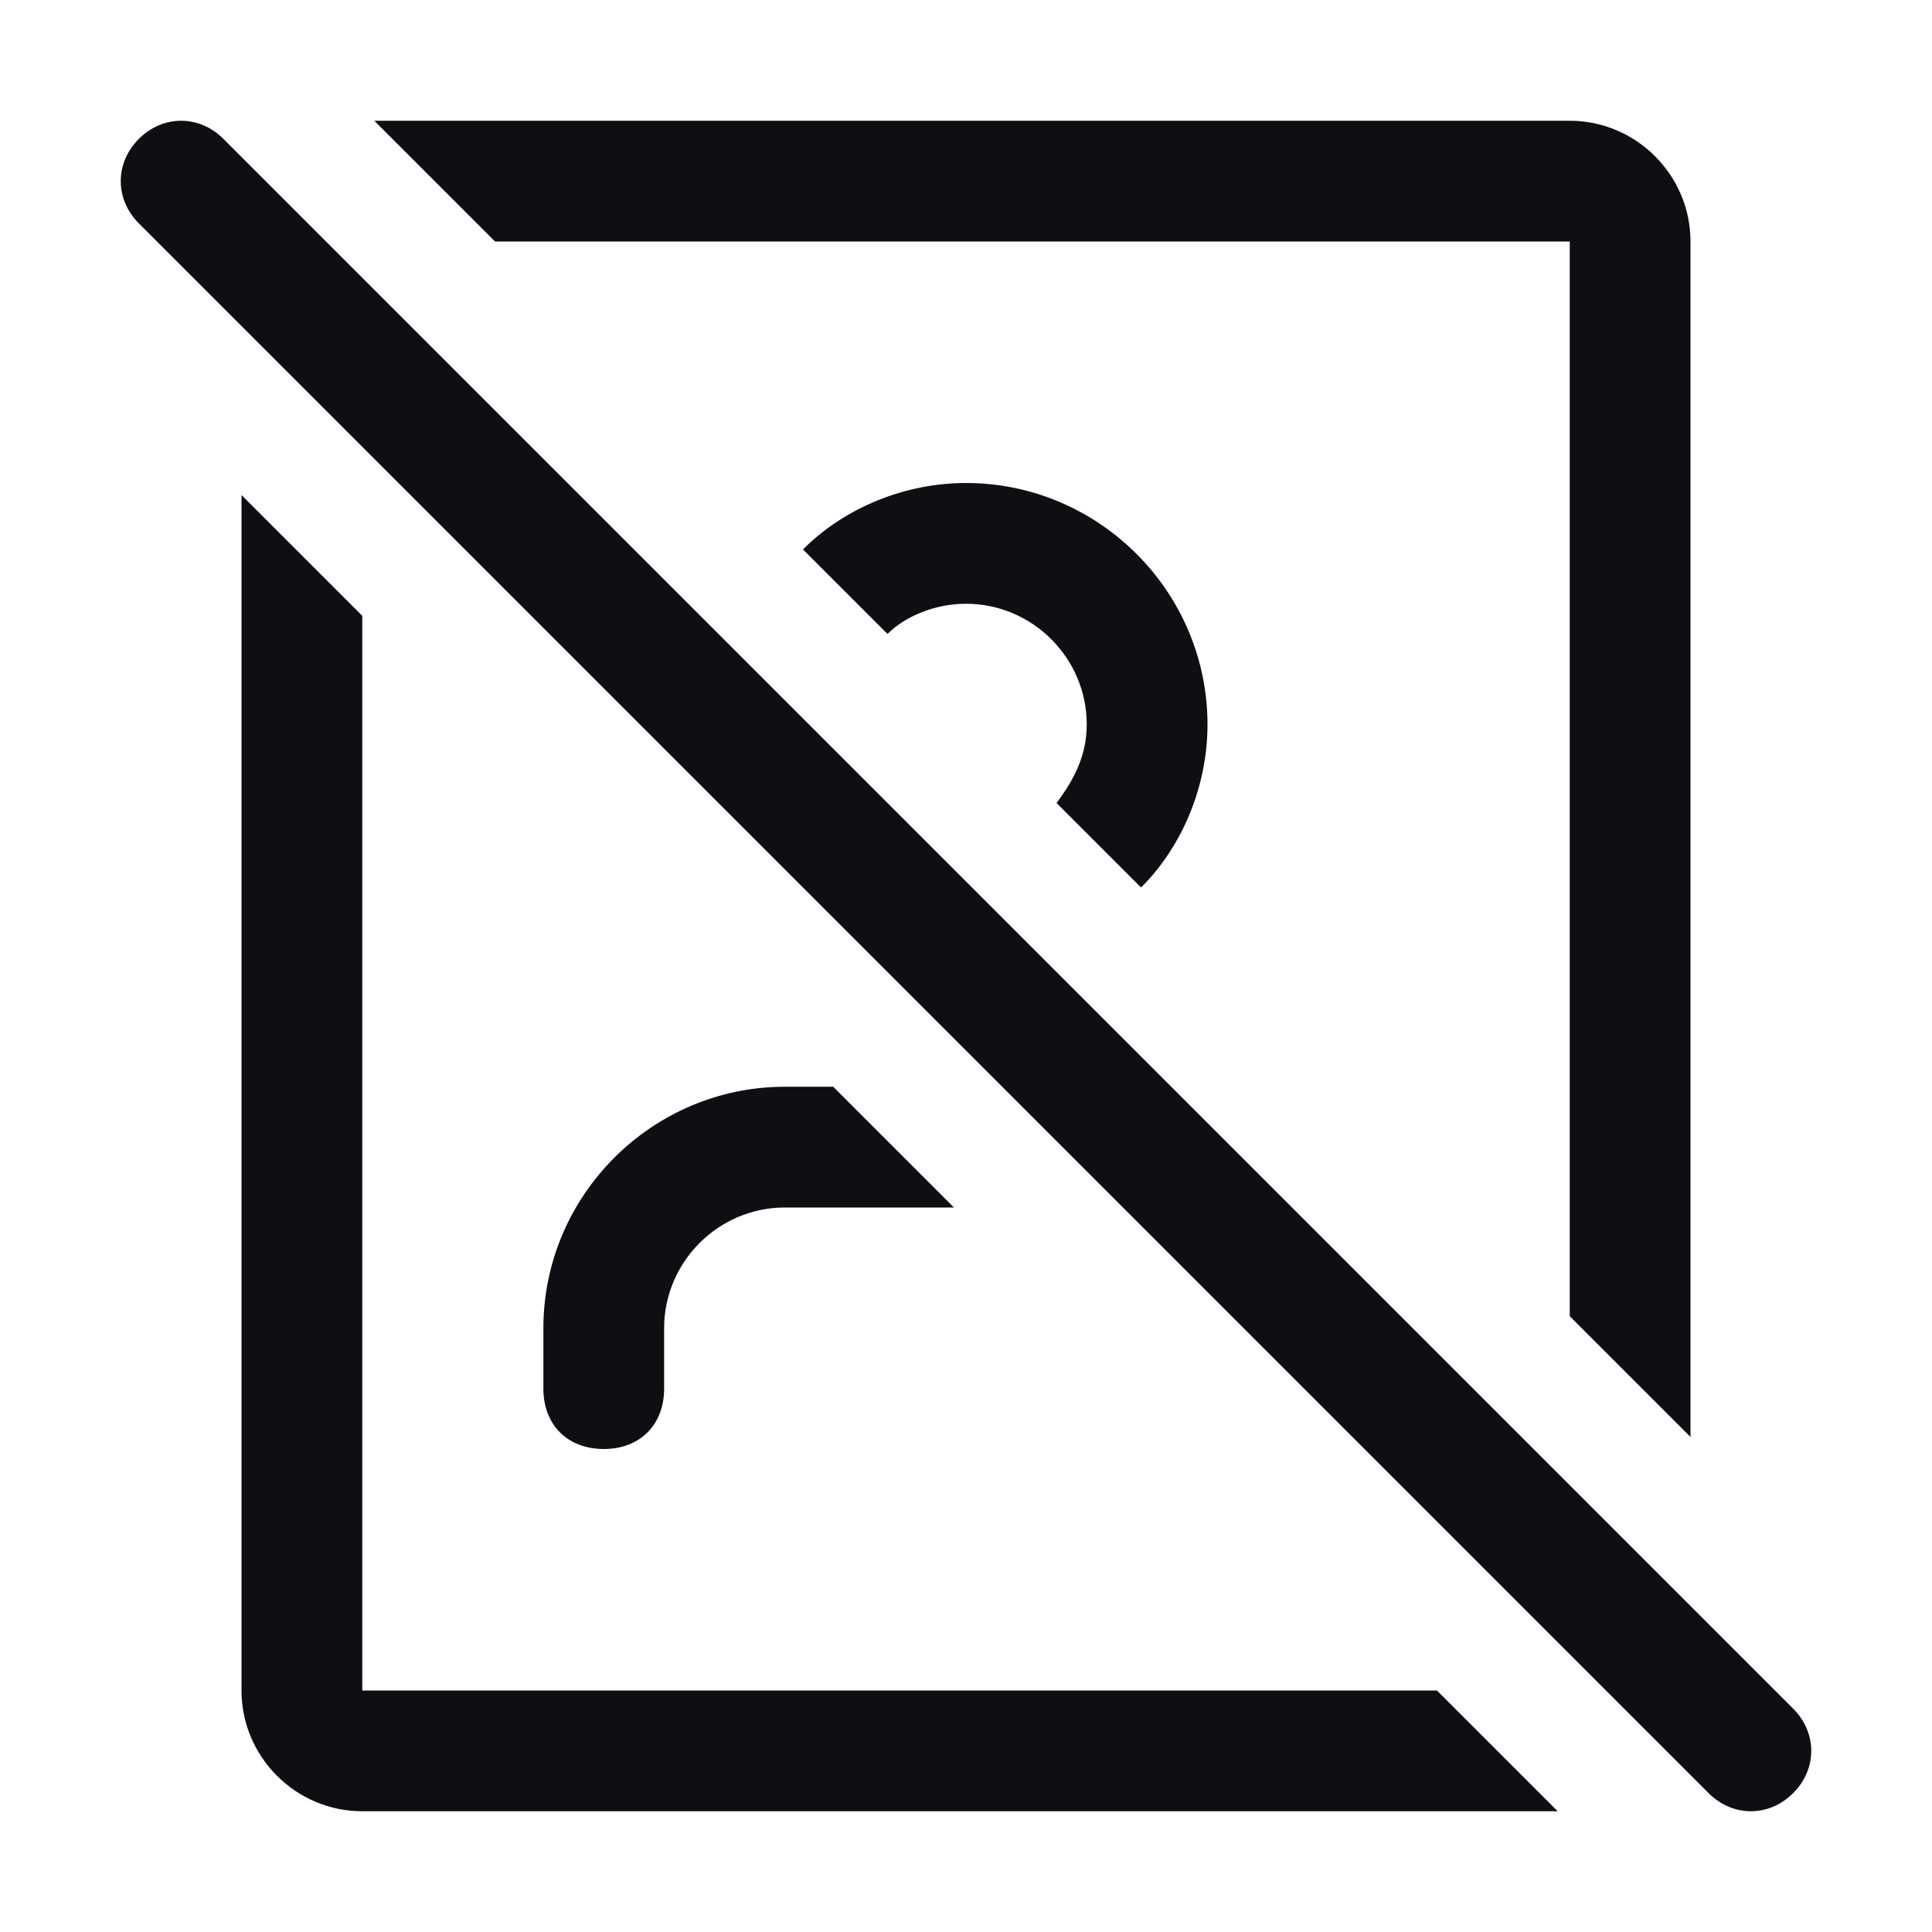
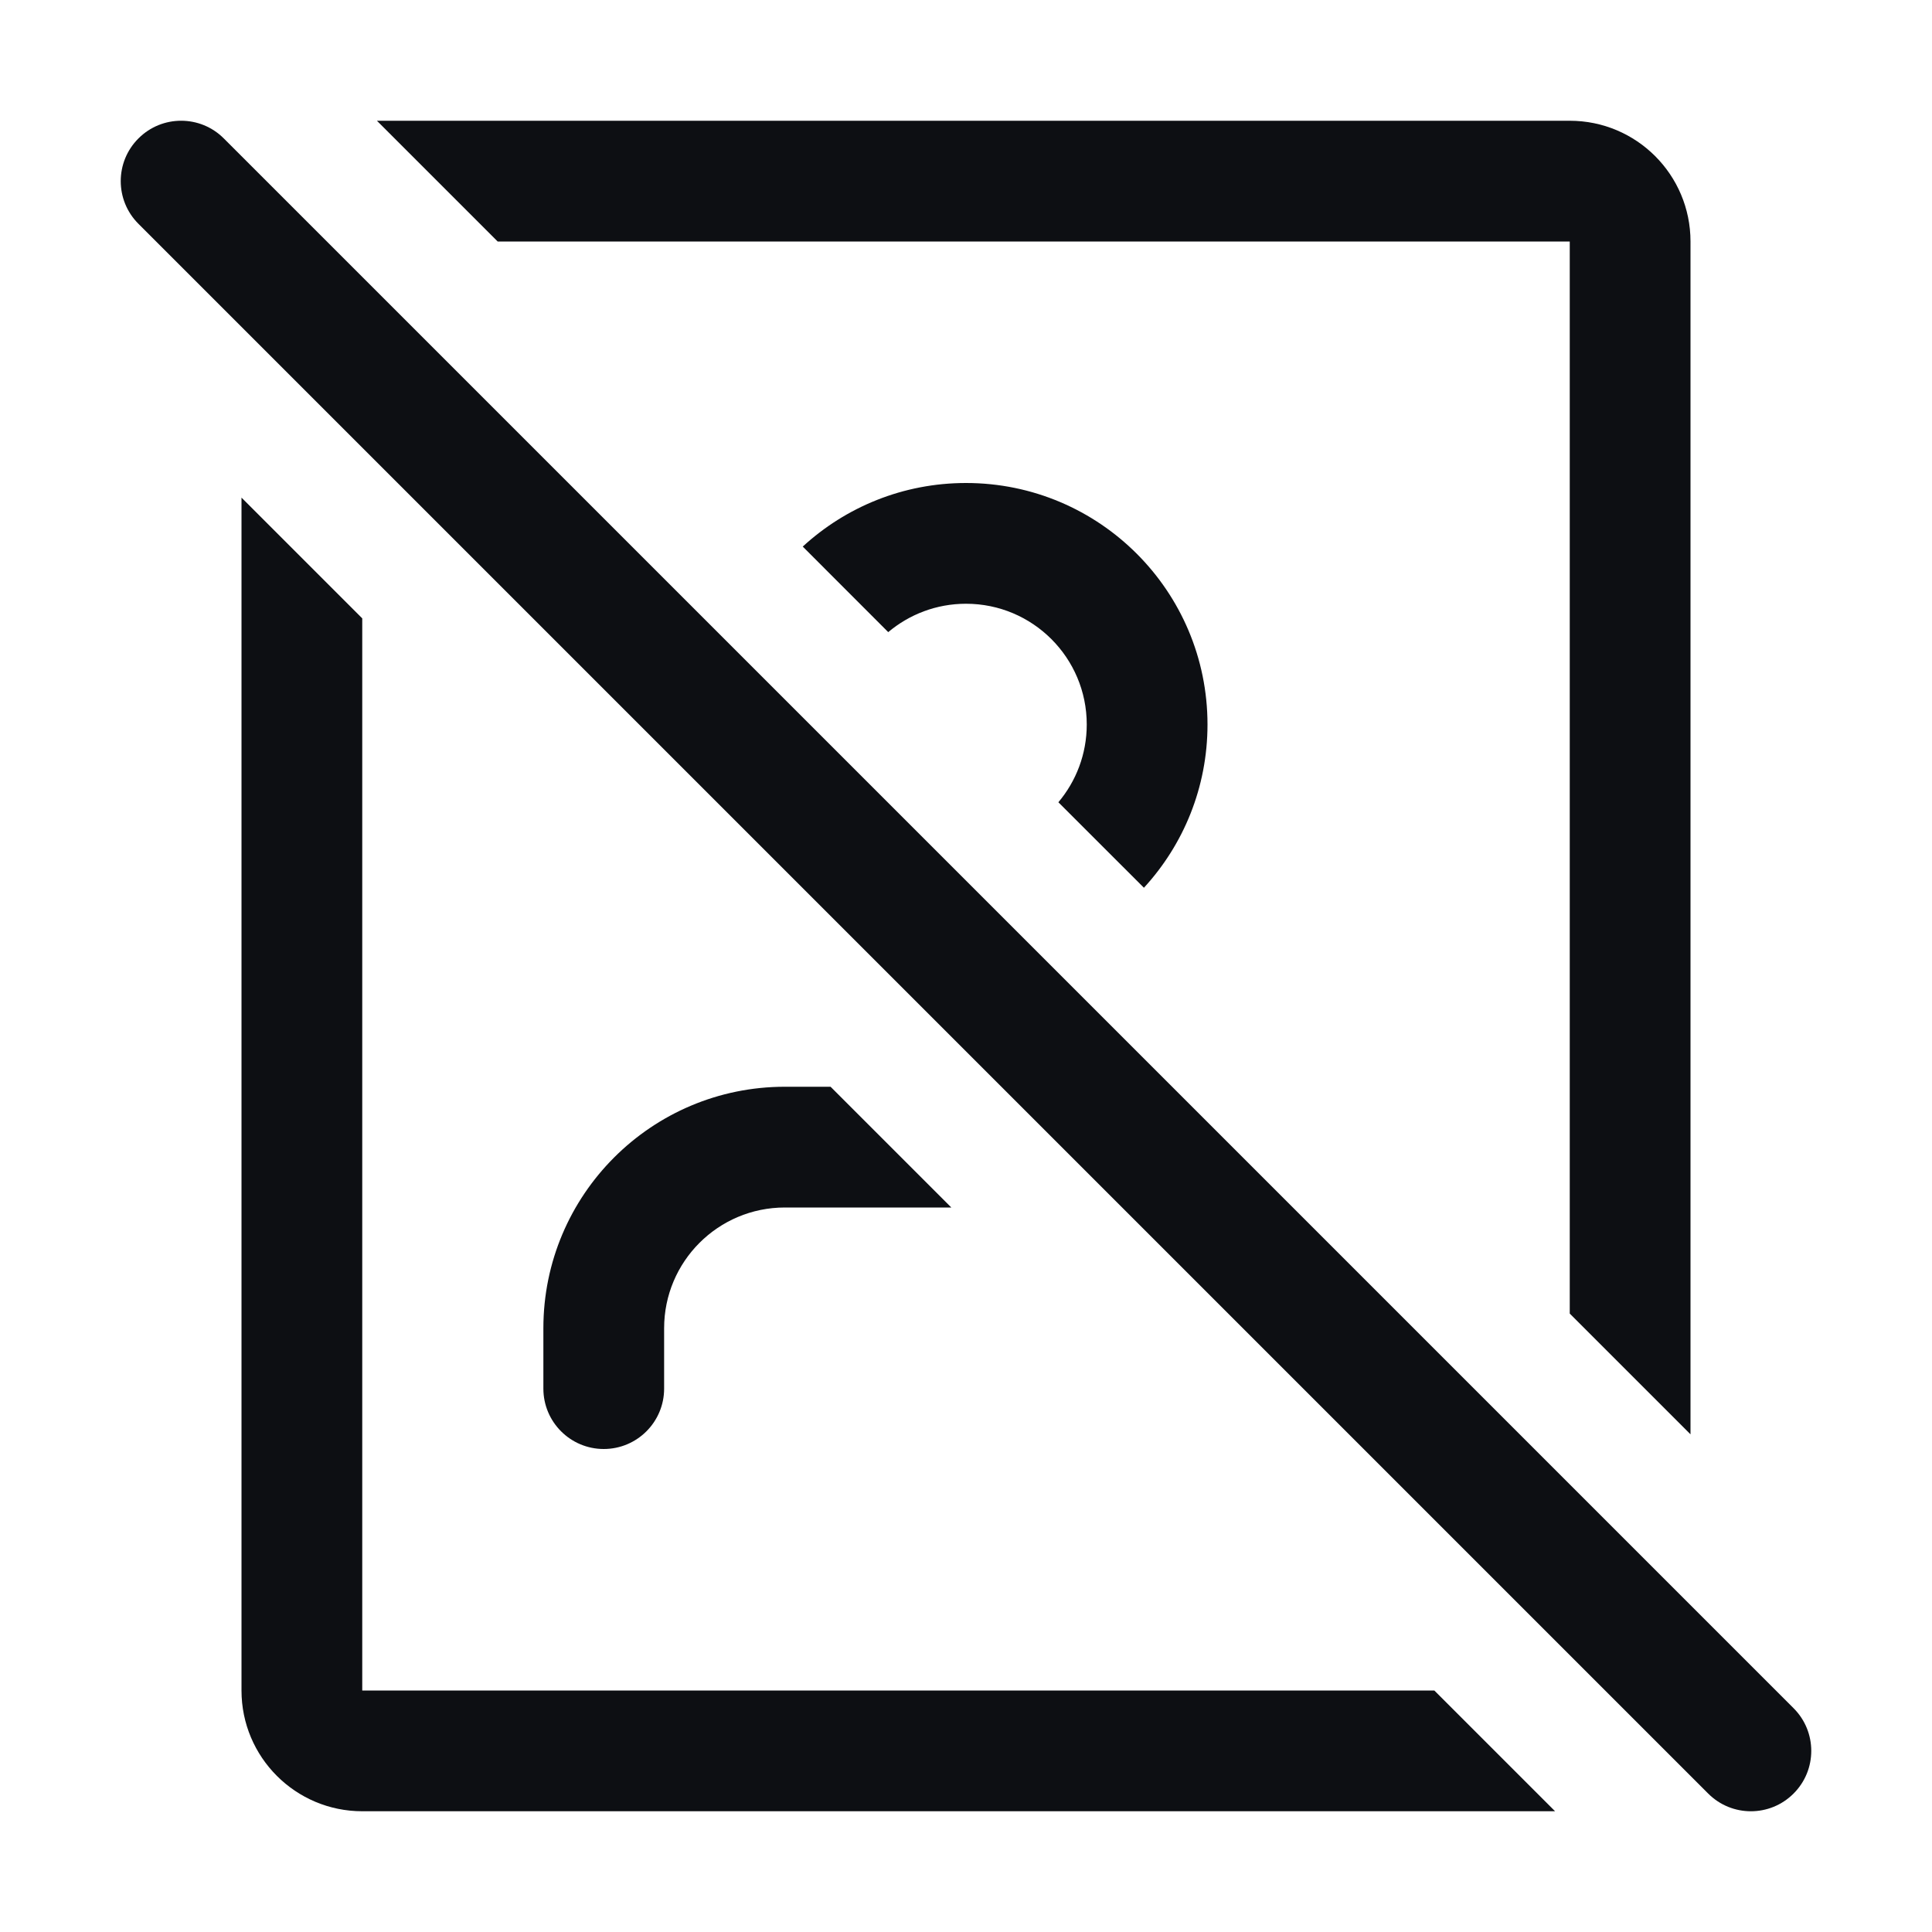
- <svg xmlns="http://www.w3.org/2000/svg" version="1.1" id="Layer_1" x="0px" y="0px" viewBox="0 0 32 32" style="enable-background:new 0 0 32 32;" xml:space="preserve">
-   <style type="text/css">
- 	.st0{fill:#0D0F13;}
- </style>
-   <path class="st0" d="M28,23.8V4c0-1.1-0.9-2-2-2H6.2l2,2H26v17.8L28,23.8z M6,10.2V28h17.8l2,2H6c-1.1,0-2-0.9-2-2V8.2L6,10.2z   M18.9,14.7C19.6,14,20,13,20,12c0-2.2-1.8-4-4-4c-1,0-2,0.4-2.7,1.1l1.4,1.4C15,10.2,15.5,10,16,10c1.1,0,2,0.9,2,2  c0,0.5-0.2,0.9-0.5,1.3L18.9,14.7z M13.8,18H13c-2.2,0-4,1.8-4,4v1c0,0.6,0.4,1,1,1s1-0.4,1-1v-1c0-1.1,0.9-2,2-2h2.8L13.8,18z   M2.3,2.3c0.4-0.4,1-0.4,1.4,0l26,26c0.4,0.4,0.4,1,0,1.4s-1,0.4-1.4,0l-26-26C1.9,3.3,1.9,2.7,2.3,2.3z" />
+ <svg xmlns="http://www.w3.org/2000/svg" width="32" height="32" viewBox="0 0 32 32" fill="none">
+   <path d="M28 23.757V4C28 2.895 27.105 2 26 2H6.243L8.243 4H26V21.757L28 23.757Z" fill="#0D0F13" />
+   <path d="M6 10.242V28H23.757L25.757 30H6C4.895 30 4 29.104 4 28V8.242L6 10.242Z" fill="#0D0F13" />
+   <path d="M18.947 14.704C19.601 13.992 20 13.043 20 12C20 9.791 18.209 8 16 8C14.957 8 14.008 8.399 13.296 9.053L14.712 10.47C15.06 10.177 15.509 10 16 10C17.105 10 18 10.895 18 12C18 12.491 17.823 12.94 17.53 13.288L18.947 14.704Z" fill="#0D0F13" />
+   <path d="M13.757 18H13C10.791 18 9 19.791 9 22V23C9 23.552 9.448 24 10 24C10.552 24 11 23.552 11 23V22C11 20.895 11.895 20 13 20H15.757L13.757 18Z" fill="#0D0F13" />
+   <path fill-rule="evenodd" clip-rule="evenodd" d="M2.293 2.293C2.683 1.902 3.317 1.902 3.707 2.293L29.707 28.293C30.098 28.683 30.098 29.317 29.707 29.707C29.317 30.098 28.683 30.098 28.293 29.707L2.293 3.707C1.902 3.317 1.902 2.683 2.293 2.293Z" fill="#0D0F13" />
</svg>
